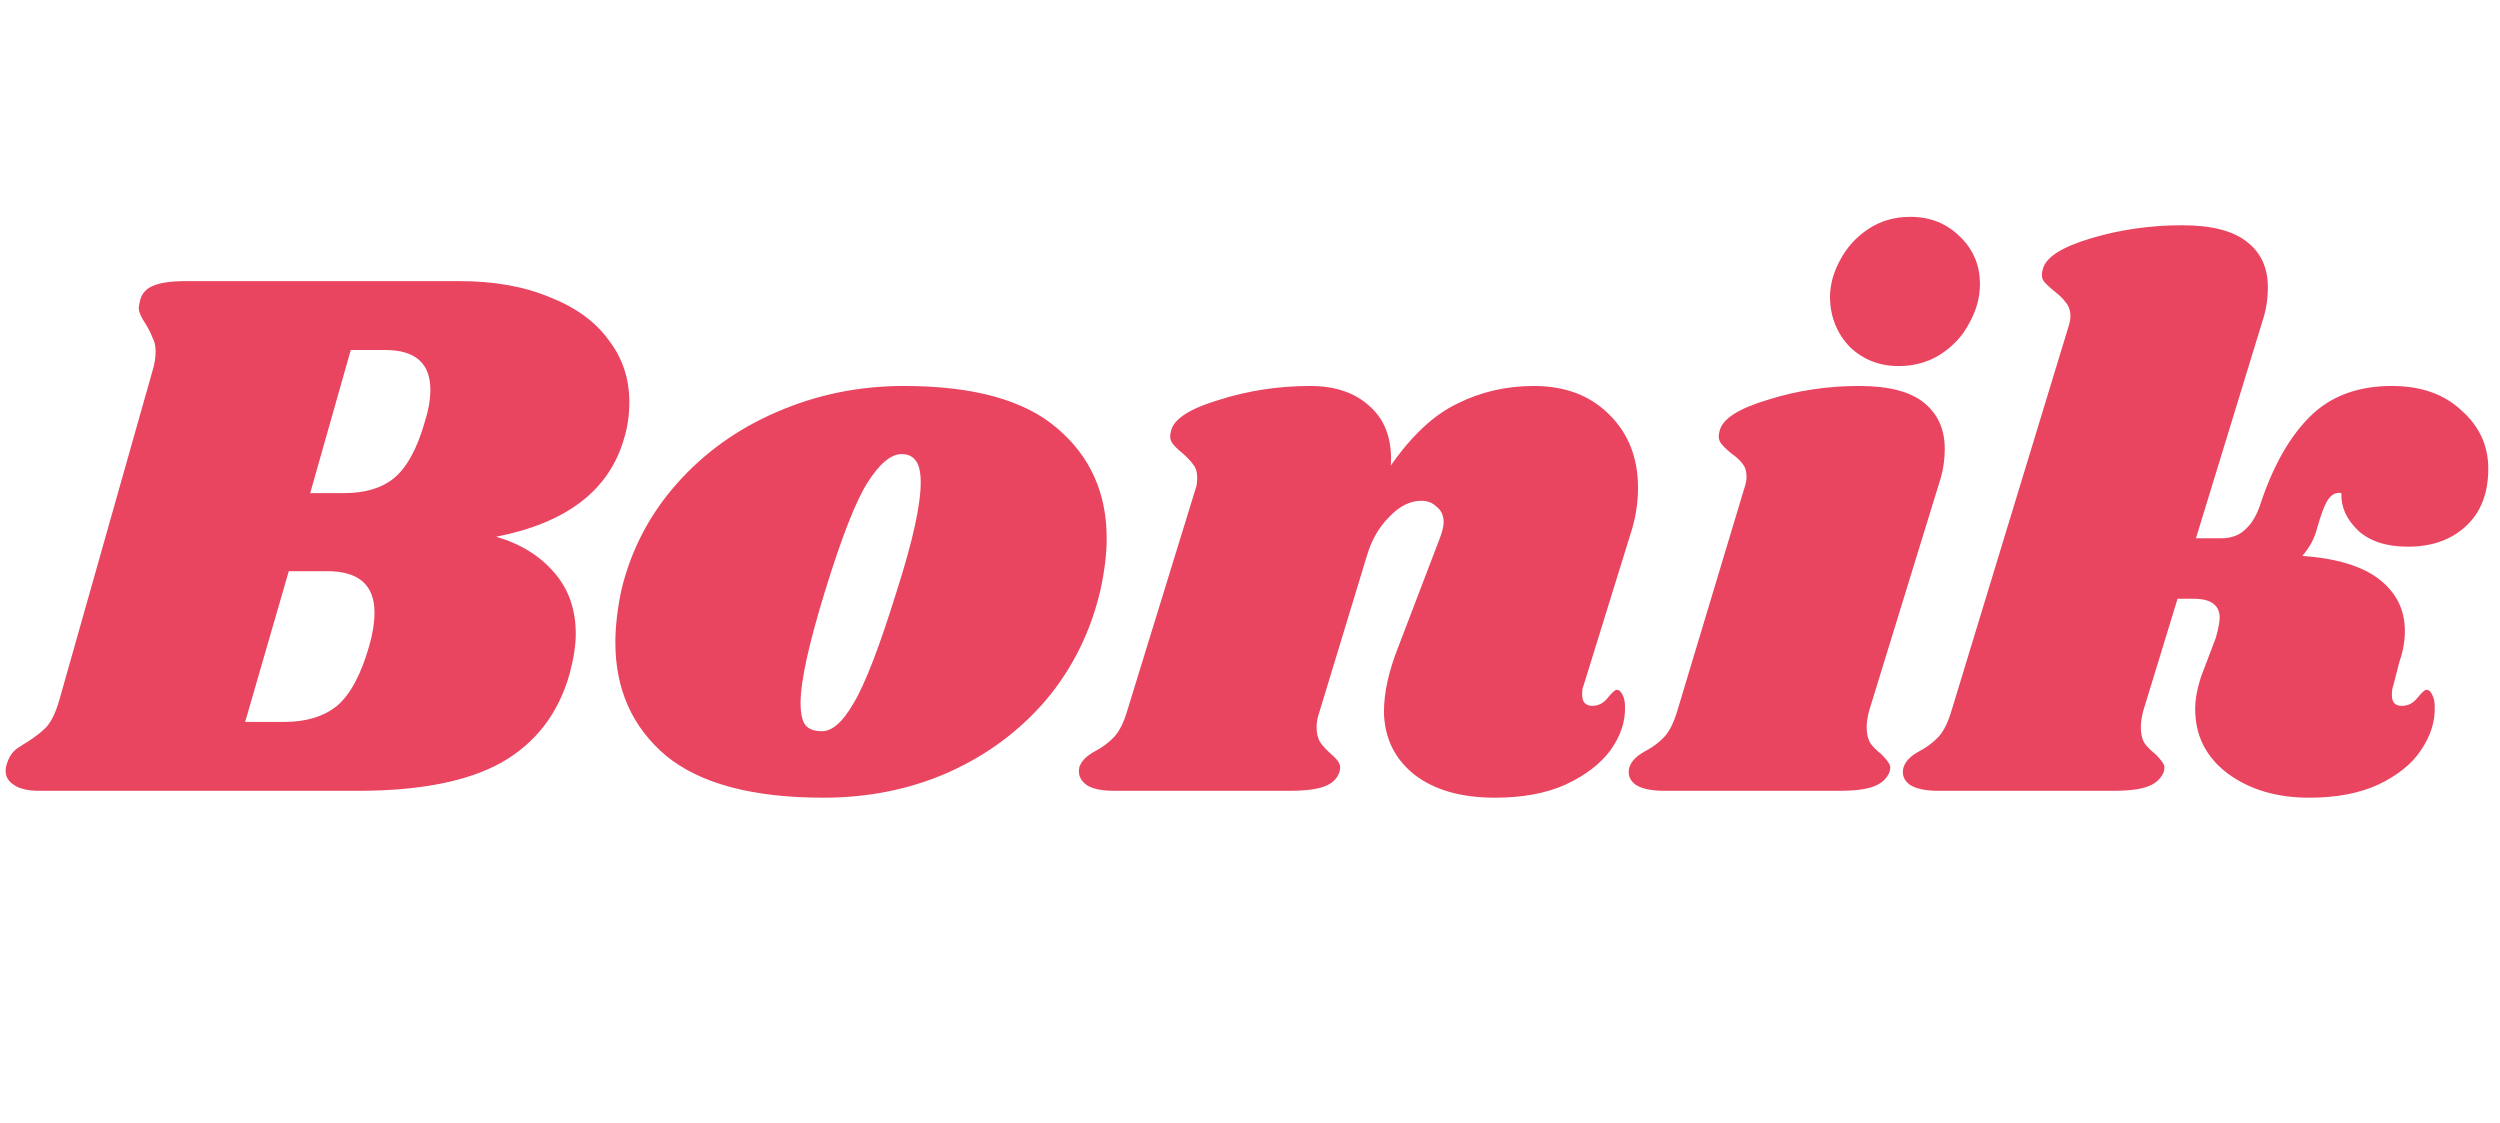
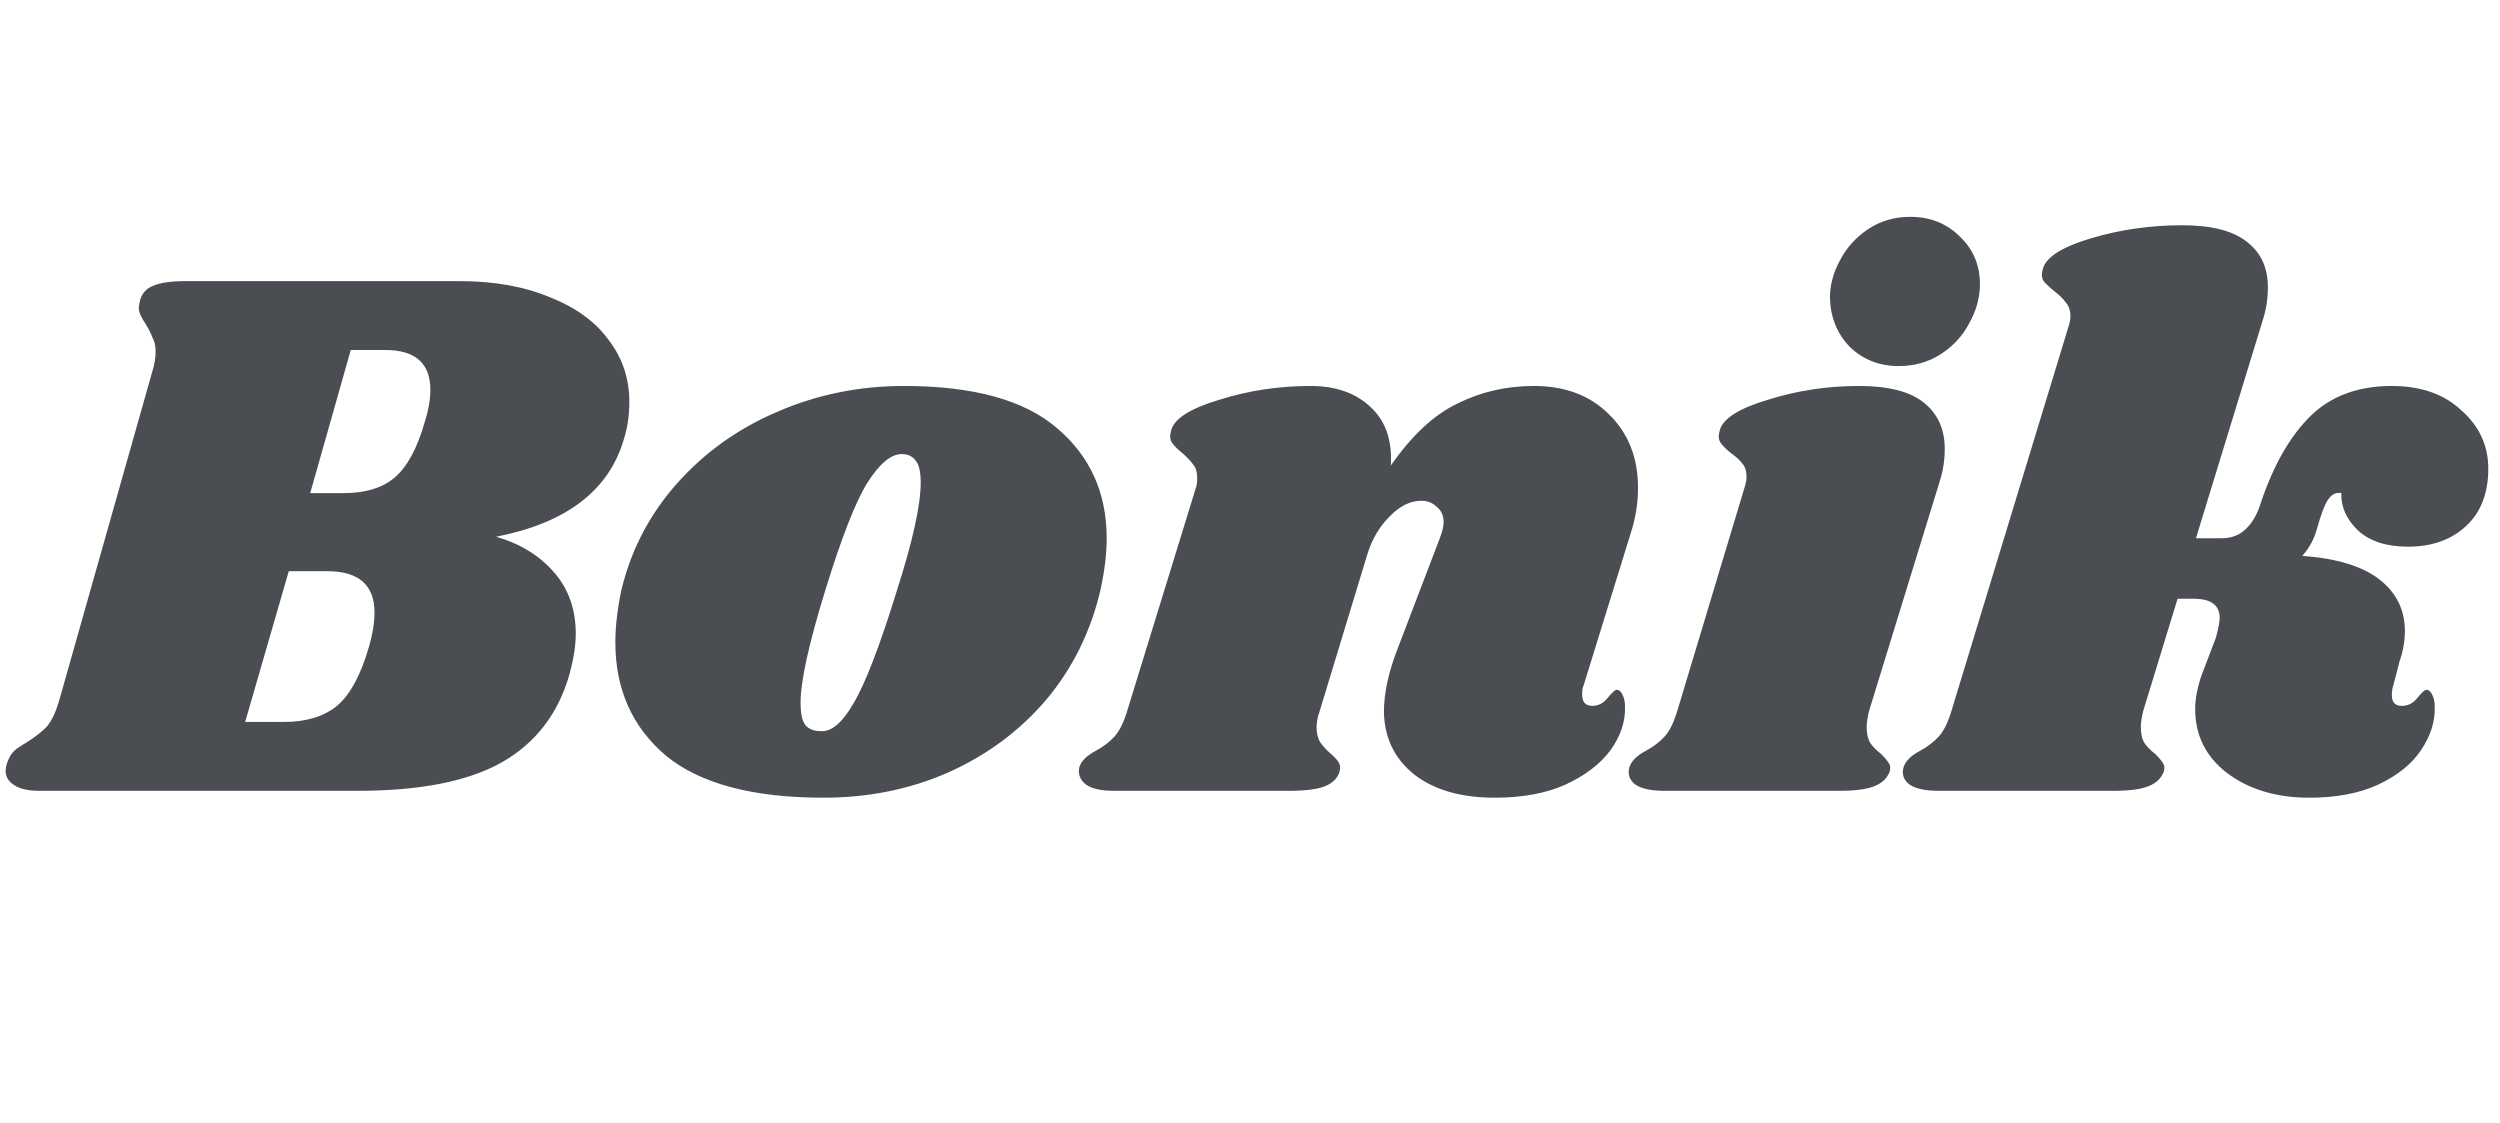
<svg xmlns="http://www.w3.org/2000/svg" width="98" height="44" viewBox="0 0 98 44" fill="none">
-   <path d="M18.01 11.02C19.37 11.02 20.55 11.23 21.55 11.65C22.57 12.05 23.34 12.61 23.86 13.33C24.4 14.03 24.67 14.84 24.67 15.76C24.67 16.28 24.6 16.76 24.46 17.2C23.88 19.22 22.21 20.5 19.45 21.04C20.41 21.32 21.17 21.79 21.73 22.45C22.29 23.09 22.57 23.89 22.57 24.85C22.57 25.29 22.49 25.81 22.33 26.41C21.89 27.97 21 29.13 19.66 29.89C18.34 30.63 16.46 31 14.02 31H1.54C1.12 31 0.8 30.93 0.58 30.79C0.34 30.65 0.22 30.46 0.22 30.22C0.22 30.1 0.25 29.97 0.31 29.83C0.39 29.61 0.52 29.44 0.7 29.32C0.88 29.2 0.99 29.13 1.03 29.11C1.35 28.91 1.61 28.71 1.81 28.51C2.01 28.29 2.18 27.94 2.32 27.46L5.98 14.53C6.06 14.27 6.1 14.02 6.1 13.78C6.1 13.56 6.06 13.38 5.98 13.24C5.92 13.08 5.83 12.9 5.71 12.7C5.53 12.44 5.44 12.23 5.44 12.07C5.44 12.01 5.46 11.9 5.5 11.74C5.58 11.48 5.75 11.3 6.01 11.2C6.29 11.08 6.71 11.02 7.27 11.02H18.01ZM16.66 16.51C16.8 16.07 16.87 15.66 16.87 15.28C16.87 14.24 16.28 13.72 15.1 13.72H13.75L12.16 19.33H13.48C14.32 19.33 14.98 19.13 15.46 18.73C15.96 18.31 16.36 17.57 16.66 16.51ZM14.47 25.33C14.61 24.85 14.68 24.41 14.68 24.01C14.68 22.93 14.06 22.39 12.82 22.39H11.32L9.61 28.3H11.14C12 28.3 12.69 28.09 13.21 27.67C13.73 27.23 14.15 26.45 14.47 25.33ZM35.432 15.13C38.152 15.13 40.152 15.68 41.432 16.78C42.732 17.88 43.382 19.32 43.382 21.1C43.382 21.7 43.302 22.37 43.142 23.11C42.762 24.75 42.052 26.19 41.012 27.43C39.972 28.65 38.692 29.6 37.172 30.28C35.672 30.94 34.042 31.27 32.282 31.27C29.502 31.27 27.442 30.72 26.102 29.62C24.782 28.5 24.122 27.02 24.122 25.18C24.122 24.56 24.202 23.87 24.362 23.11C24.742 21.55 25.462 20.17 26.522 18.97C27.602 17.75 28.912 16.81 30.452 16.15C32.012 15.47 33.672 15.13 35.432 15.13ZM35.342 17.8C34.922 17.8 34.472 18.18 33.992 18.94C33.532 19.68 32.982 21.09 32.342 23.17C31.702 25.25 31.382 26.71 31.382 27.55C31.382 27.99 31.452 28.29 31.592 28.45C31.732 28.59 31.922 28.66 32.162 28.66C32.582 28.7 33.012 28.34 33.452 27.58C33.912 26.82 34.482 25.34 35.162 23.14C35.782 21.2 36.092 19.79 36.092 18.91C36.092 18.49 36.022 18.2 35.882 18.04C35.762 17.88 35.582 17.8 35.342 17.8ZM62.08 26.86C62.04 26.94 62.02 27.06 62.02 27.22C62.02 27.36 62.05 27.47 62.11 27.55C62.19 27.63 62.29 27.67 62.41 27.67C62.65 27.67 62.85 27.57 63.01 27.37C63.19 27.15 63.31 27.04 63.37 27.04C63.47 27.04 63.55 27.11 63.61 27.25C63.67 27.37 63.7 27.52 63.7 27.7C63.72 28.28 63.53 28.85 63.13 29.41C62.73 29.95 62.14 30.4 61.36 30.76C60.6 31.1 59.68 31.27 58.6 31.27C57.28 31.27 56.23 30.97 55.45 30.37C54.67 29.75 54.27 28.93 54.25 27.91C54.25 27.17 54.43 26.34 54.79 25.42L56.44 21.1C56.54 20.84 56.59 20.63 56.59 20.47C56.59 20.21 56.5 20.01 56.32 19.87C56.16 19.71 55.96 19.63 55.72 19.63C55.28 19.63 54.86 19.84 54.46 20.26C54.06 20.66 53.77 21.16 53.59 21.76L51.73 27.88C51.65 28.1 51.61 28.31 51.61 28.51C51.61 28.75 51.66 28.95 51.76 29.11C51.86 29.25 52 29.4 52.18 29.56C52.32 29.68 52.42 29.79 52.48 29.89C52.54 29.99 52.55 30.11 52.51 30.25C52.43 30.51 52.24 30.7 51.94 30.82C51.64 30.94 51.17 31 50.53 31H43.69C43.17 31 42.8 30.92 42.58 30.76C42.34 30.58 42.25 30.35 42.31 30.07C42.39 29.83 42.6 29.62 42.94 29.44C43.24 29.28 43.49 29.09 43.69 28.87C43.89 28.65 44.06 28.3 44.2 27.82L46.87 19.15C46.91 19.05 46.93 18.91 46.93 18.73C46.93 18.51 46.88 18.34 46.78 18.22C46.7 18.1 46.56 17.95 46.36 17.77C46.16 17.61 46.02 17.47 45.94 17.35C45.86 17.23 45.85 17.07 45.91 16.87C46.03 16.41 46.66 16.01 47.8 15.67C48.94 15.31 50.13 15.13 51.37 15.13C52.37 15.13 53.16 15.41 53.74 15.97C54.32 16.51 54.58 17.27 54.52 18.25C55.34 17.07 56.21 16.26 57.13 15.82C58.05 15.36 59.05 15.13 60.13 15.13C61.35 15.13 62.33 15.5 63.07 16.24C63.83 16.98 64.21 17.94 64.21 19.12C64.21 19.74 64.11 20.35 63.91 20.95L62.08 26.86ZM72.874 15.13C74.034 15.13 74.884 15.35 75.424 15.79C75.964 16.23 76.234 16.83 76.234 17.59C76.234 18.05 76.164 18.49 76.024 18.91L73.264 27.88C73.204 28.12 73.174 28.33 73.174 28.51C73.174 28.77 73.224 28.98 73.324 29.14C73.424 29.28 73.564 29.42 73.744 29.56C73.884 29.7 73.984 29.82 74.044 29.92C74.104 30 74.114 30.11 74.074 30.25C73.974 30.51 73.774 30.7 73.474 30.82C73.174 30.94 72.714 31 72.094 31H65.254C64.734 31 64.354 30.92 64.114 30.76C63.874 30.58 63.794 30.35 63.874 30.07C63.954 29.83 64.164 29.62 64.504 29.44C64.804 29.28 65.054 29.09 65.254 28.87C65.454 28.65 65.624 28.3 65.764 27.82L68.374 19.15C68.434 18.97 68.464 18.82 68.464 18.7C68.464 18.48 68.414 18.31 68.314 18.19C68.214 18.05 68.064 17.91 67.864 17.77C67.664 17.61 67.524 17.47 67.444 17.35C67.364 17.23 67.354 17.07 67.414 16.87C67.534 16.41 68.164 16.01 69.304 15.67C70.444 15.31 71.634 15.13 72.874 15.13ZM74.884 8.5C75.664 8.5 76.314 8.76 76.834 9.28C77.354 9.78 77.614 10.4 77.614 11.14C77.614 11.66 77.474 12.17 77.194 12.67C76.934 13.17 76.554 13.58 76.054 13.9C75.574 14.2 75.034 14.35 74.434 14.35C73.674 14.35 73.034 14.1 72.514 13.6C72.014 13.08 71.754 12.44 71.734 11.68C71.734 11.18 71.864 10.69 72.124 10.21C72.384 9.71 72.754 9.3 73.234 8.98C73.714 8.66 74.264 8.5 74.884 8.5ZM93.761 15.13C94.901 15.13 95.811 15.45 96.491 16.09C97.191 16.71 97.541 17.47 97.541 18.37C97.541 19.33 97.251 20.08 96.671 20.62C96.091 21.16 95.331 21.43 94.391 21.43C93.551 21.43 92.901 21.22 92.441 20.8C91.981 20.36 91.761 19.87 91.781 19.33C91.581 19.29 91.411 19.37 91.271 19.57C91.131 19.77 90.981 20.16 90.821 20.74C90.721 21.12 90.531 21.47 90.251 21.79C91.611 21.89 92.621 22.2 93.281 22.72C93.941 23.24 94.271 23.91 94.271 24.73C94.271 25.13 94.201 25.53 94.061 25.93L93.821 26.86C93.781 26.96 93.761 27.09 93.761 27.25C93.761 27.53 93.891 27.67 94.151 27.67C94.391 27.67 94.591 27.57 94.751 27.37C94.931 27.15 95.051 27.04 95.111 27.04C95.211 27.04 95.291 27.11 95.351 27.25C95.411 27.37 95.441 27.52 95.441 27.7C95.461 28.28 95.281 28.85 94.901 29.41C94.541 29.95 93.981 30.4 93.221 30.76C92.481 31.1 91.581 31.27 90.521 31.27C89.241 31.27 88.171 30.95 87.311 30.31C86.471 29.67 86.051 28.83 86.051 27.79C86.051 27.41 86.131 26.98 86.291 26.5L86.861 25C86.961 24.64 87.011 24.38 87.011 24.22C87.011 23.96 86.921 23.77 86.741 23.65C86.581 23.53 86.321 23.47 85.961 23.47H85.361L84.011 27.88C83.951 28.12 83.921 28.33 83.921 28.51C83.921 28.77 83.971 28.98 84.071 29.14C84.171 29.28 84.311 29.42 84.491 29.56C84.631 29.7 84.731 29.82 84.791 29.92C84.851 30 84.861 30.11 84.821 30.25C84.721 30.51 84.521 30.7 84.221 30.82C83.921 30.94 83.461 31 82.841 31H76.001C75.481 31 75.101 30.92 74.861 30.76C74.621 30.58 74.541 30.35 74.621 30.07C74.701 29.83 74.911 29.62 75.251 29.44C75.551 29.28 75.801 29.09 76.001 28.87C76.201 28.65 76.371 28.3 76.511 27.82L81.071 12.85C81.131 12.67 81.161 12.52 81.161 12.4C81.161 12.18 81.101 12 80.981 11.86C80.881 11.72 80.741 11.58 80.561 11.44C80.361 11.28 80.211 11.14 80.111 11.02C80.031 10.9 80.021 10.74 80.081 10.54C80.201 10.08 80.831 9.68 81.971 9.34C83.111 9 84.301 8.83 85.541 8.83C86.701 8.83 87.551 9.05 88.091 9.49C88.631 9.91 88.901 10.5 88.901 11.26C88.901 11.72 88.831 12.16 88.691 12.58L86.081 21.1H87.071C87.471 21.1 87.791 20.98 88.031 20.74C88.291 20.5 88.491 20.15 88.631 19.69C89.131 18.21 89.781 17.08 90.581 16.3C91.381 15.52 92.441 15.13 93.761 15.13Z" fill="#e94560" />
+   <path d="M18.01 11.02C19.37 11.02 20.55 11.23 21.55 11.65C22.57 12.05 23.34 12.61 23.86 13.33C24.4 14.03 24.67 14.84 24.67 15.76C24.67 16.28 24.6 16.76 24.46 17.2C23.88 19.22 22.21 20.5 19.45 21.04C20.41 21.32 21.17 21.79 21.73 22.45C22.29 23.09 22.57 23.89 22.57 24.85C22.57 25.29 22.49 25.81 22.33 26.41C21.89 27.97 21 29.13 19.66 29.89C18.34 30.63 16.46 31 14.02 31H1.54C1.12 31 0.8 30.93 0.58 30.79C0.34 30.65 0.22 30.46 0.22 30.22C0.22 30.1 0.25 29.97 0.31 29.83C0.39 29.61 0.52 29.44 0.7 29.32C0.88 29.2 0.99 29.13 1.03 29.11C1.35 28.91 1.61 28.71 1.81 28.51C2.01 28.29 2.18 27.94 2.32 27.46L5.98 14.53C6.06 14.27 6.1 14.02 6.1 13.78C6.1 13.56 6.06 13.38 5.98 13.24C5.92 13.08 5.83 12.9 5.71 12.7C5.53 12.44 5.44 12.23 5.44 12.07C5.44 12.01 5.46 11.9 5.5 11.74C5.58 11.48 5.75 11.3 6.01 11.2C6.29 11.08 6.71 11.02 7.27 11.02H18.01ZM16.66 16.51C16.8 16.07 16.87 15.66 16.87 15.28C16.87 14.24 16.28 13.72 15.1 13.72H13.75L12.16 19.33H13.48C14.32 19.33 14.98 19.13 15.46 18.73C15.96 18.31 16.36 17.57 16.66 16.51ZM14.47 25.33C14.61 24.85 14.68 24.41 14.68 24.01C14.68 22.93 14.06 22.39 12.82 22.39H11.32L9.61 28.3H11.14C12 28.3 12.69 28.09 13.21 27.67C13.73 27.23 14.15 26.45 14.47 25.33ZM35.432 15.13C38.152 15.13 40.152 15.68 41.432 16.78C42.732 17.88 43.382 19.32 43.382 21.1C43.382 21.7 43.302 22.37 43.142 23.11C42.762 24.75 42.052 26.19 41.012 27.43C39.972 28.65 38.692 29.6 37.172 30.28C35.672 30.94 34.042 31.27 32.282 31.27C29.502 31.27 27.442 30.72 26.102 29.62C24.782 28.5 24.122 27.02 24.122 25.18C24.122 24.56 24.202 23.87 24.362 23.11C24.742 21.55 25.462 20.17 26.522 18.97C27.602 17.75 28.912 16.81 30.452 16.15C32.012 15.47 33.672 15.13 35.432 15.13ZM35.342 17.8C34.922 17.8 34.472 18.18 33.992 18.94C33.532 19.68 32.982 21.09 32.342 23.17C31.702 25.25 31.382 26.71 31.382 27.55C31.382 27.99 31.452 28.29 31.592 28.45C31.732 28.59 31.922 28.66 32.162 28.66C32.582 28.7 33.012 28.34 33.452 27.58C33.912 26.82 34.482 25.34 35.162 23.14C35.782 21.2 36.092 19.79 36.092 18.91C36.092 18.49 36.022 18.2 35.882 18.04C35.762 17.88 35.582 17.8 35.342 17.8ZM62.08 26.86C62.04 26.94 62.02 27.06 62.02 27.22C62.02 27.36 62.05 27.47 62.11 27.55C62.19 27.63 62.29 27.67 62.41 27.67C62.65 27.67 62.85 27.57 63.01 27.37C63.19 27.15 63.31 27.04 63.37 27.04C63.47 27.04 63.55 27.11 63.61 27.25C63.67 27.37 63.7 27.52 63.7 27.7C63.72 28.28 63.53 28.85 63.13 29.41C62.73 29.95 62.14 30.4 61.36 30.76C60.6 31.1 59.68 31.27 58.6 31.27C57.28 31.27 56.23 30.97 55.45 30.37C54.67 29.75 54.27 28.93 54.25 27.91C54.25 27.17 54.43 26.34 54.79 25.42L56.44 21.1C56.54 20.84 56.59 20.63 56.59 20.47C56.59 20.21 56.5 20.01 56.32 19.87C56.16 19.71 55.96 19.63 55.72 19.63C55.28 19.63 54.86 19.84 54.46 20.26C54.06 20.66 53.77 21.16 53.59 21.76L51.73 27.88C51.65 28.1 51.61 28.31 51.61 28.51C51.61 28.75 51.66 28.95 51.76 29.11C51.86 29.25 52 29.4 52.18 29.56C52.32 29.68 52.42 29.79 52.48 29.89C52.54 29.99 52.55 30.11 52.51 30.25C52.43 30.51 52.24 30.7 51.94 30.82C51.64 30.94 51.17 31 50.53 31H43.69C43.17 31 42.8 30.92 42.58 30.76C42.34 30.58 42.25 30.35 42.31 30.07C42.39 29.83 42.6 29.62 42.94 29.44C43.24 29.28 43.49 29.09 43.69 28.87C43.89 28.65 44.06 28.3 44.2 27.82L46.87 19.15C46.91 19.05 46.93 18.91 46.93 18.73C46.93 18.51 46.88 18.34 46.78 18.22C46.7 18.1 46.56 17.95 46.36 17.77C46.16 17.61 46.02 17.47 45.94 17.35C45.86 17.23 45.85 17.07 45.91 16.87C46.03 16.41 46.66 16.01 47.8 15.67C48.94 15.31 50.13 15.13 51.37 15.13C52.37 15.13 53.16 15.41 53.74 15.97C54.32 16.51 54.58 17.27 54.52 18.25C55.34 17.07 56.21 16.26 57.13 15.82C58.05 15.36 59.05 15.13 60.13 15.13C61.35 15.13 62.33 15.5 63.07 16.24C63.83 16.98 64.21 17.94 64.21 19.12C64.21 19.74 64.11 20.35 63.91 20.95L62.08 26.86ZM72.874 15.13C74.034 15.13 74.884 15.35 75.424 15.79C75.964 16.23 76.234 16.83 76.234 17.59C76.234 18.05 76.164 18.49 76.024 18.91L73.264 27.88C73.204 28.12 73.174 28.33 73.174 28.51C73.174 28.77 73.224 28.98 73.324 29.14C73.424 29.28 73.564 29.42 73.744 29.56C73.884 29.7 73.984 29.82 74.044 29.92C74.104 30 74.114 30.11 74.074 30.25C73.974 30.51 73.774 30.7 73.474 30.82C73.174 30.94 72.714 31 72.094 31H65.254C64.734 31 64.354 30.92 64.114 30.76C63.874 30.58 63.794 30.35 63.874 30.07C63.954 29.83 64.164 29.62 64.504 29.44C64.804 29.28 65.054 29.09 65.254 28.87C65.454 28.65 65.624 28.3 65.764 27.82L68.374 19.15C68.434 18.97 68.464 18.82 68.464 18.7C68.464 18.48 68.414 18.31 68.314 18.19C68.214 18.05 68.064 17.91 67.864 17.77C67.664 17.61 67.524 17.47 67.444 17.35C67.364 17.23 67.354 17.07 67.414 16.87C67.534 16.41 68.164 16.01 69.304 15.67C70.444 15.31 71.634 15.13 72.874 15.13ZM74.884 8.5C75.664 8.5 76.314 8.76 76.834 9.28C77.354 9.78 77.614 10.4 77.614 11.14C77.614 11.66 77.474 12.17 77.194 12.67C76.934 13.17 76.554 13.58 76.054 13.9C75.574 14.2 75.034 14.35 74.434 14.35C73.674 14.35 73.034 14.1 72.514 13.6C72.014 13.08 71.754 12.44 71.734 11.68C71.734 11.18 71.864 10.69 72.124 10.21C72.384 9.71 72.754 9.3 73.234 8.98C73.714 8.66 74.264 8.5 74.884 8.5ZM93.761 15.13C94.901 15.13 95.811 15.45 96.491 16.09C97.191 16.71 97.541 17.47 97.541 18.37C97.541 19.33 97.251 20.08 96.671 20.62C96.091 21.16 95.331 21.43 94.391 21.43C93.551 21.43 92.901 21.22 92.441 20.8C91.981 20.36 91.761 19.87 91.781 19.33C91.581 19.29 91.411 19.37 91.271 19.57C91.131 19.77 90.981 20.16 90.821 20.74C90.721 21.12 90.531 21.47 90.251 21.79C91.611 21.89 92.621 22.2 93.281 22.72C93.941 23.24 94.271 23.91 94.271 24.73C94.271 25.13 94.201 25.53 94.061 25.93L93.821 26.86C93.781 26.96 93.761 27.09 93.761 27.25C93.761 27.53 93.891 27.67 94.151 27.67C94.391 27.67 94.591 27.57 94.751 27.37C94.931 27.15 95.051 27.04 95.111 27.04C95.211 27.04 95.291 27.11 95.351 27.25C95.411 27.37 95.441 27.52 95.441 27.7C95.461 28.28 95.281 28.85 94.901 29.41C94.541 29.95 93.981 30.4 93.221 30.76C92.481 31.1 91.581 31.27 90.521 31.27C89.241 31.27 88.171 30.95 87.311 30.31C86.471 29.67 86.051 28.83 86.051 27.79C86.051 27.41 86.131 26.98 86.291 26.5L86.861 25C86.961 24.64 87.011 24.38 87.011 24.22C87.011 23.96 86.921 23.77 86.741 23.65C86.581 23.53 86.321 23.47 85.961 23.47H85.361L84.011 27.88C83.951 28.12 83.921 28.33 83.921 28.51C83.921 28.77 83.971 28.98 84.071 29.14C84.171 29.28 84.311 29.42 84.491 29.56C84.631 29.7 84.731 29.82 84.791 29.92C84.851 30 84.861 30.11 84.821 30.25C84.721 30.51 84.521 30.7 84.221 30.82C83.921 30.94 83.461 31 82.841 31H76.001C75.481 31 75.101 30.92 74.861 30.76C74.621 30.58 74.541 30.35 74.621 30.07C74.701 29.83 74.911 29.62 75.251 29.44C75.551 29.28 75.801 29.09 76.001 28.87C76.201 28.65 76.371 28.3 76.511 27.82L81.071 12.85C81.131 12.67 81.161 12.52 81.161 12.4C81.161 12.18 81.101 12 80.981 11.86C80.881 11.72 80.741 11.58 80.561 11.44C80.361 11.28 80.211 11.14 80.111 11.02C80.031 10.9 80.021 10.74 80.081 10.54C80.201 10.08 80.831 9.68 81.971 9.34C83.111 9 84.301 8.83 85.541 8.83C86.701 8.83 87.551 9.05 88.091 9.49C88.631 9.91 88.901 10.5 88.901 11.26C88.901 11.72 88.831 12.16 88.691 12.58L86.081 21.1H87.071C87.471 21.1 87.791 20.98 88.031 20.74C88.291 20.5 88.491 20.15 88.631 19.69C89.131 18.21 89.781 17.08 90.581 16.3C91.381 15.52 92.441 15.13 93.761 15.13Z" fill="#4a4d51" />
</svg>
